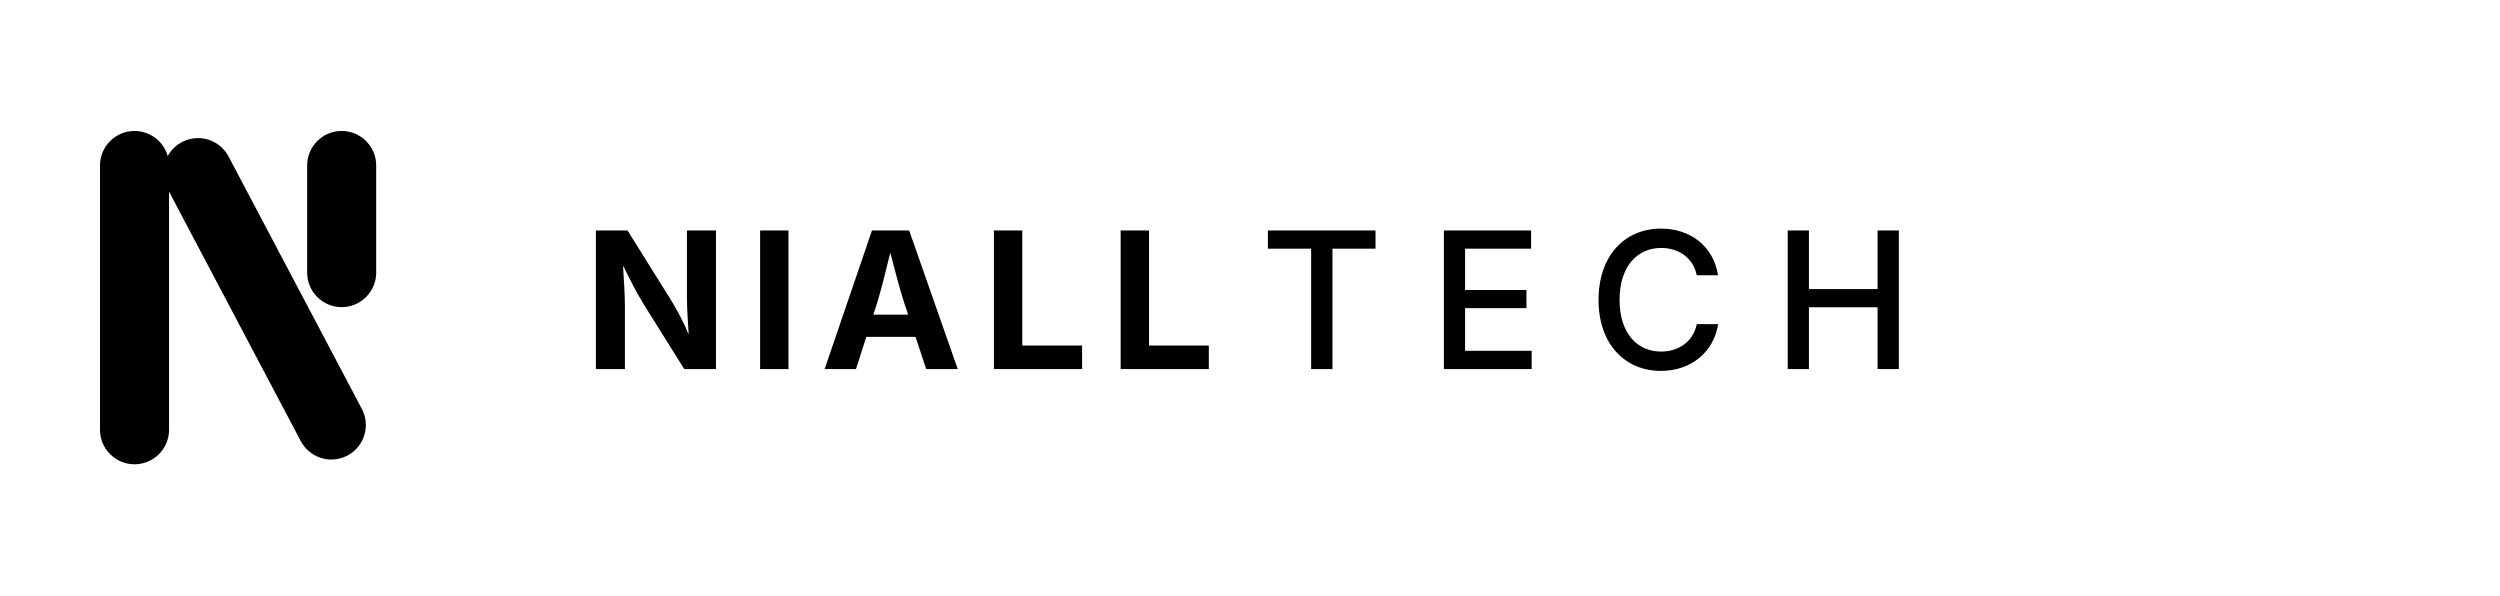
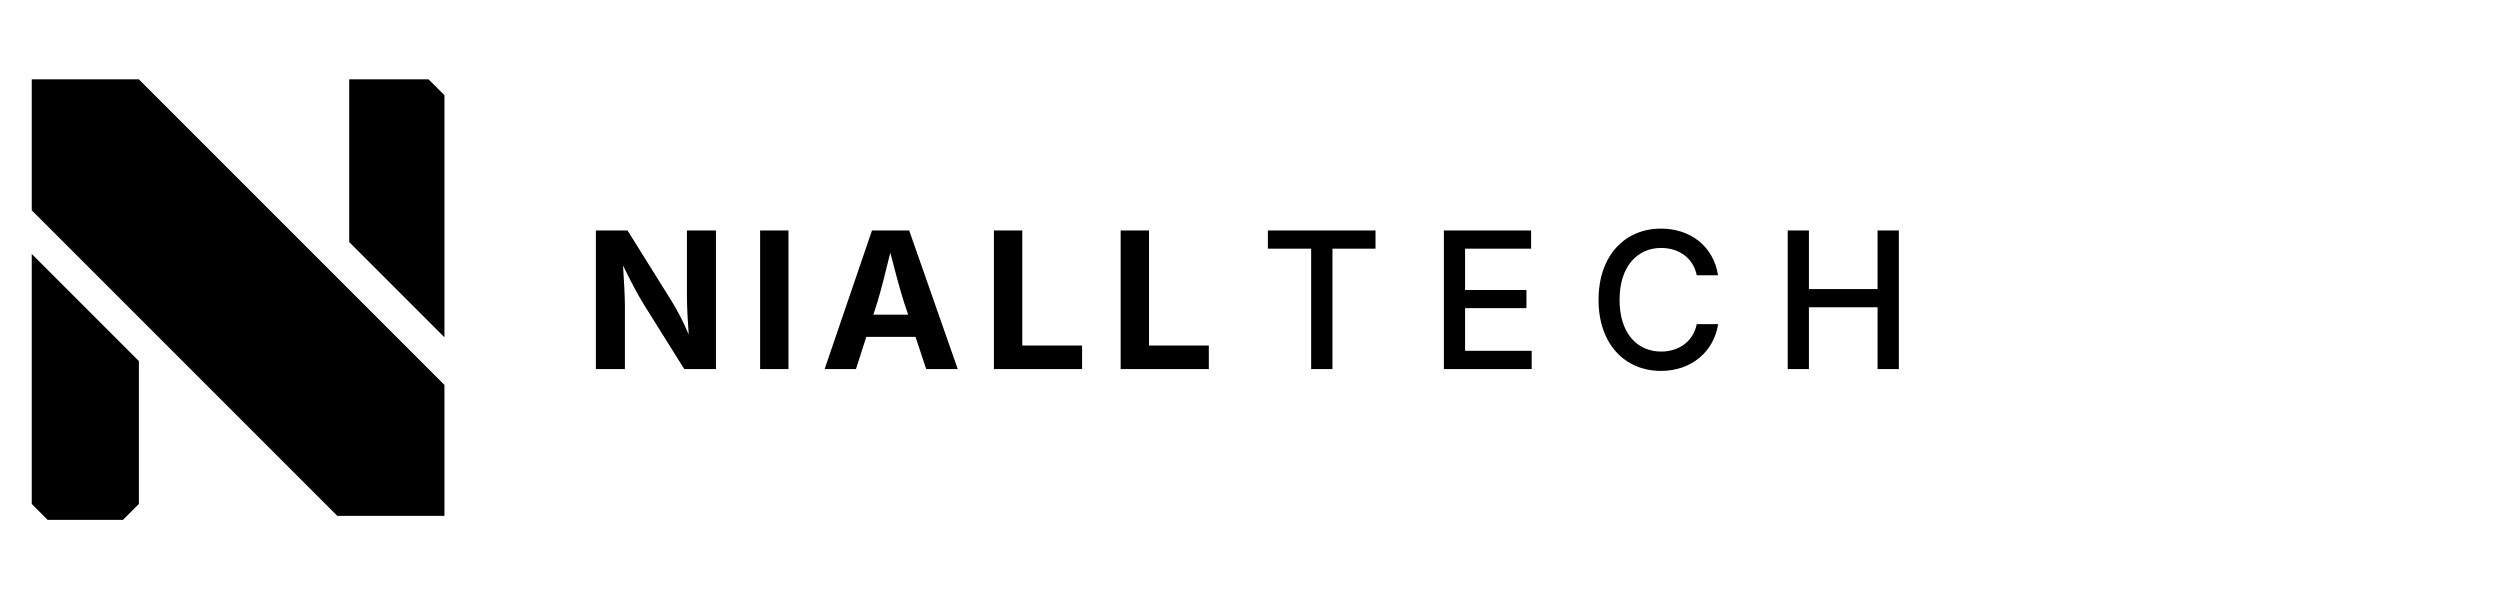
<svg xmlns="http://www.w3.org/2000/svg" viewBox="0 0 420 100" width="420" height="100" role="img" aria-labelledby="title">
  <g transform="translate(0, 10) scale(0.8)">
-     <rect x="21" y="15" width="14.5" height="70" rx="7.25" fill="#000000" />
-     <line x1="41.587" y1="23.75" x2="69.575" y2="76.75" stroke="#000000" stroke-width="14.5" stroke-linecap="round" />
-     <rect x="64.5" y="15" width="14.5" height="37" rx="7.25" fill="#000000" />
+     <g transform="scale(0.83333)">
+       <path d="M8 5H35L112 82V115H85L8 38Z" fill="#000000" />
+       <path d="M8 49L35 76V112L31 116H12L8 112Z" fill="#000000" />
+       <path d="M88 5H108L112 9V70L88 46Z" fill="#000000" />
+     </g>
  </g>
  <g font-family="Inter, Arial, Helvetica, sans-serif">
    <text x="98" y="62" fill="#000000" font-size="32" font-weight="700" letter-spacing="3.2">NIALL</text>
    <text x="211.6" y="62" fill="#000000" font-size="32" font-weight="500" letter-spacing="7.5">TECH</text>
  </g>
</svg>
